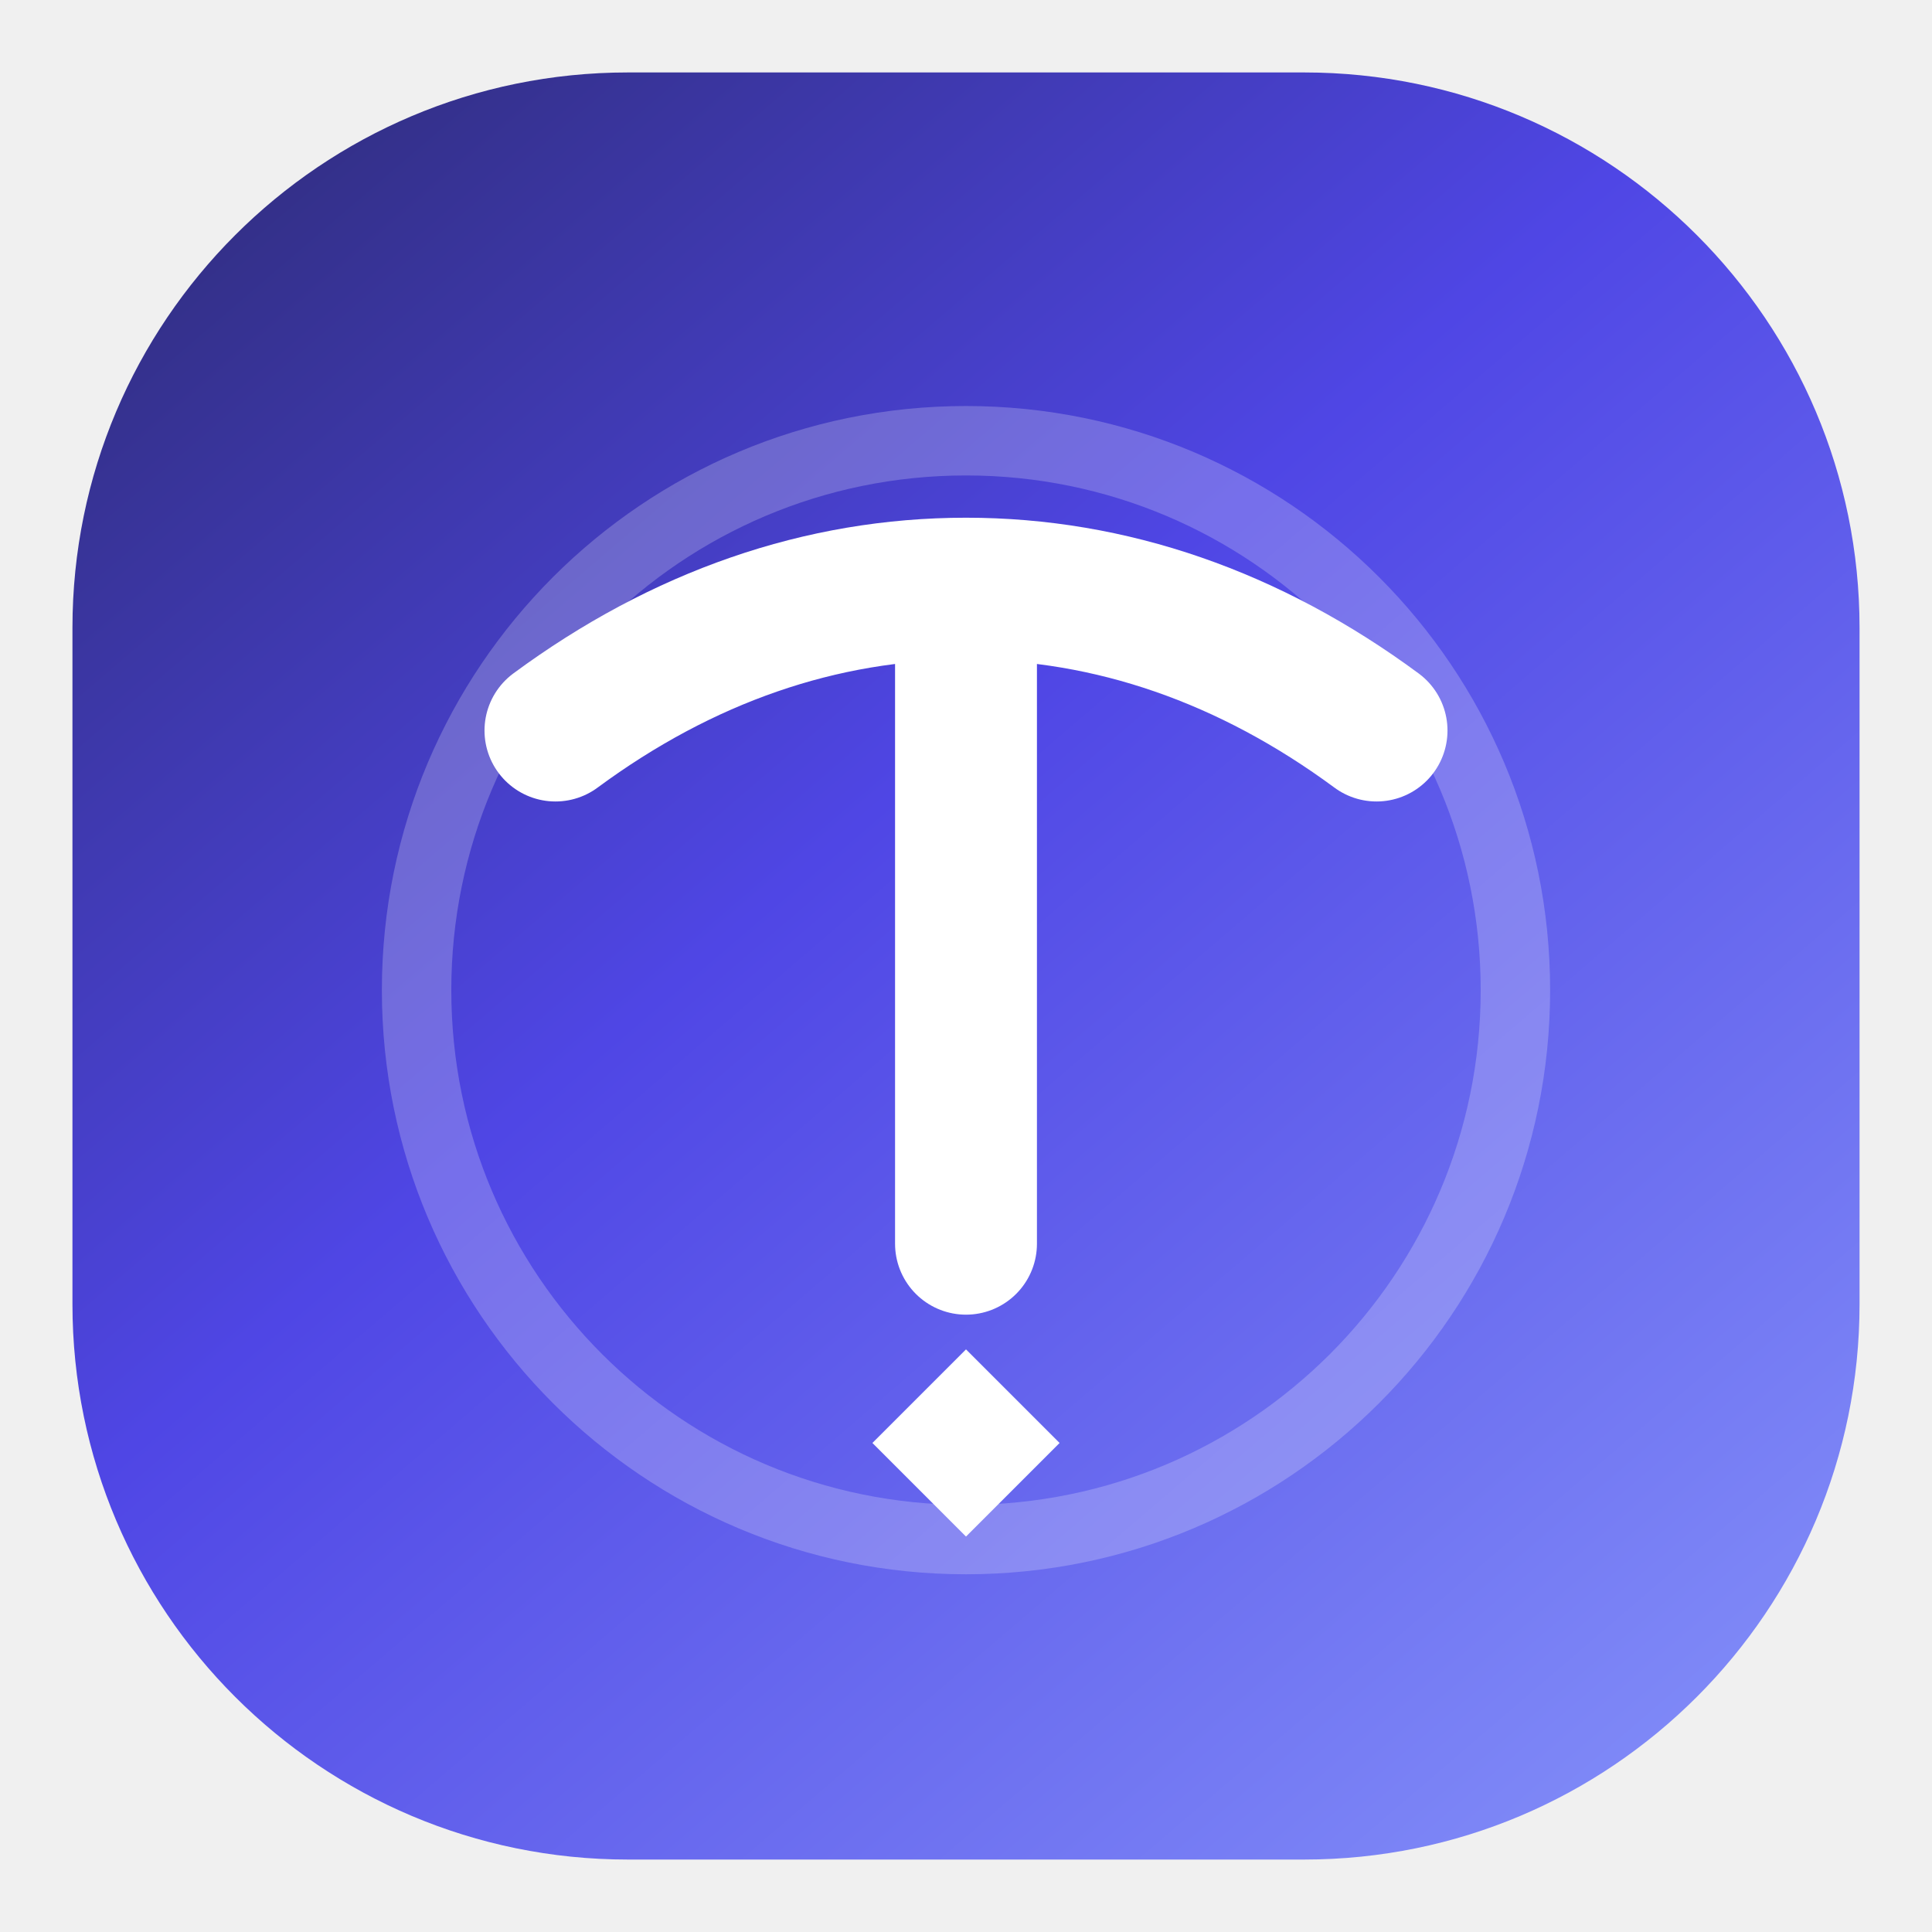
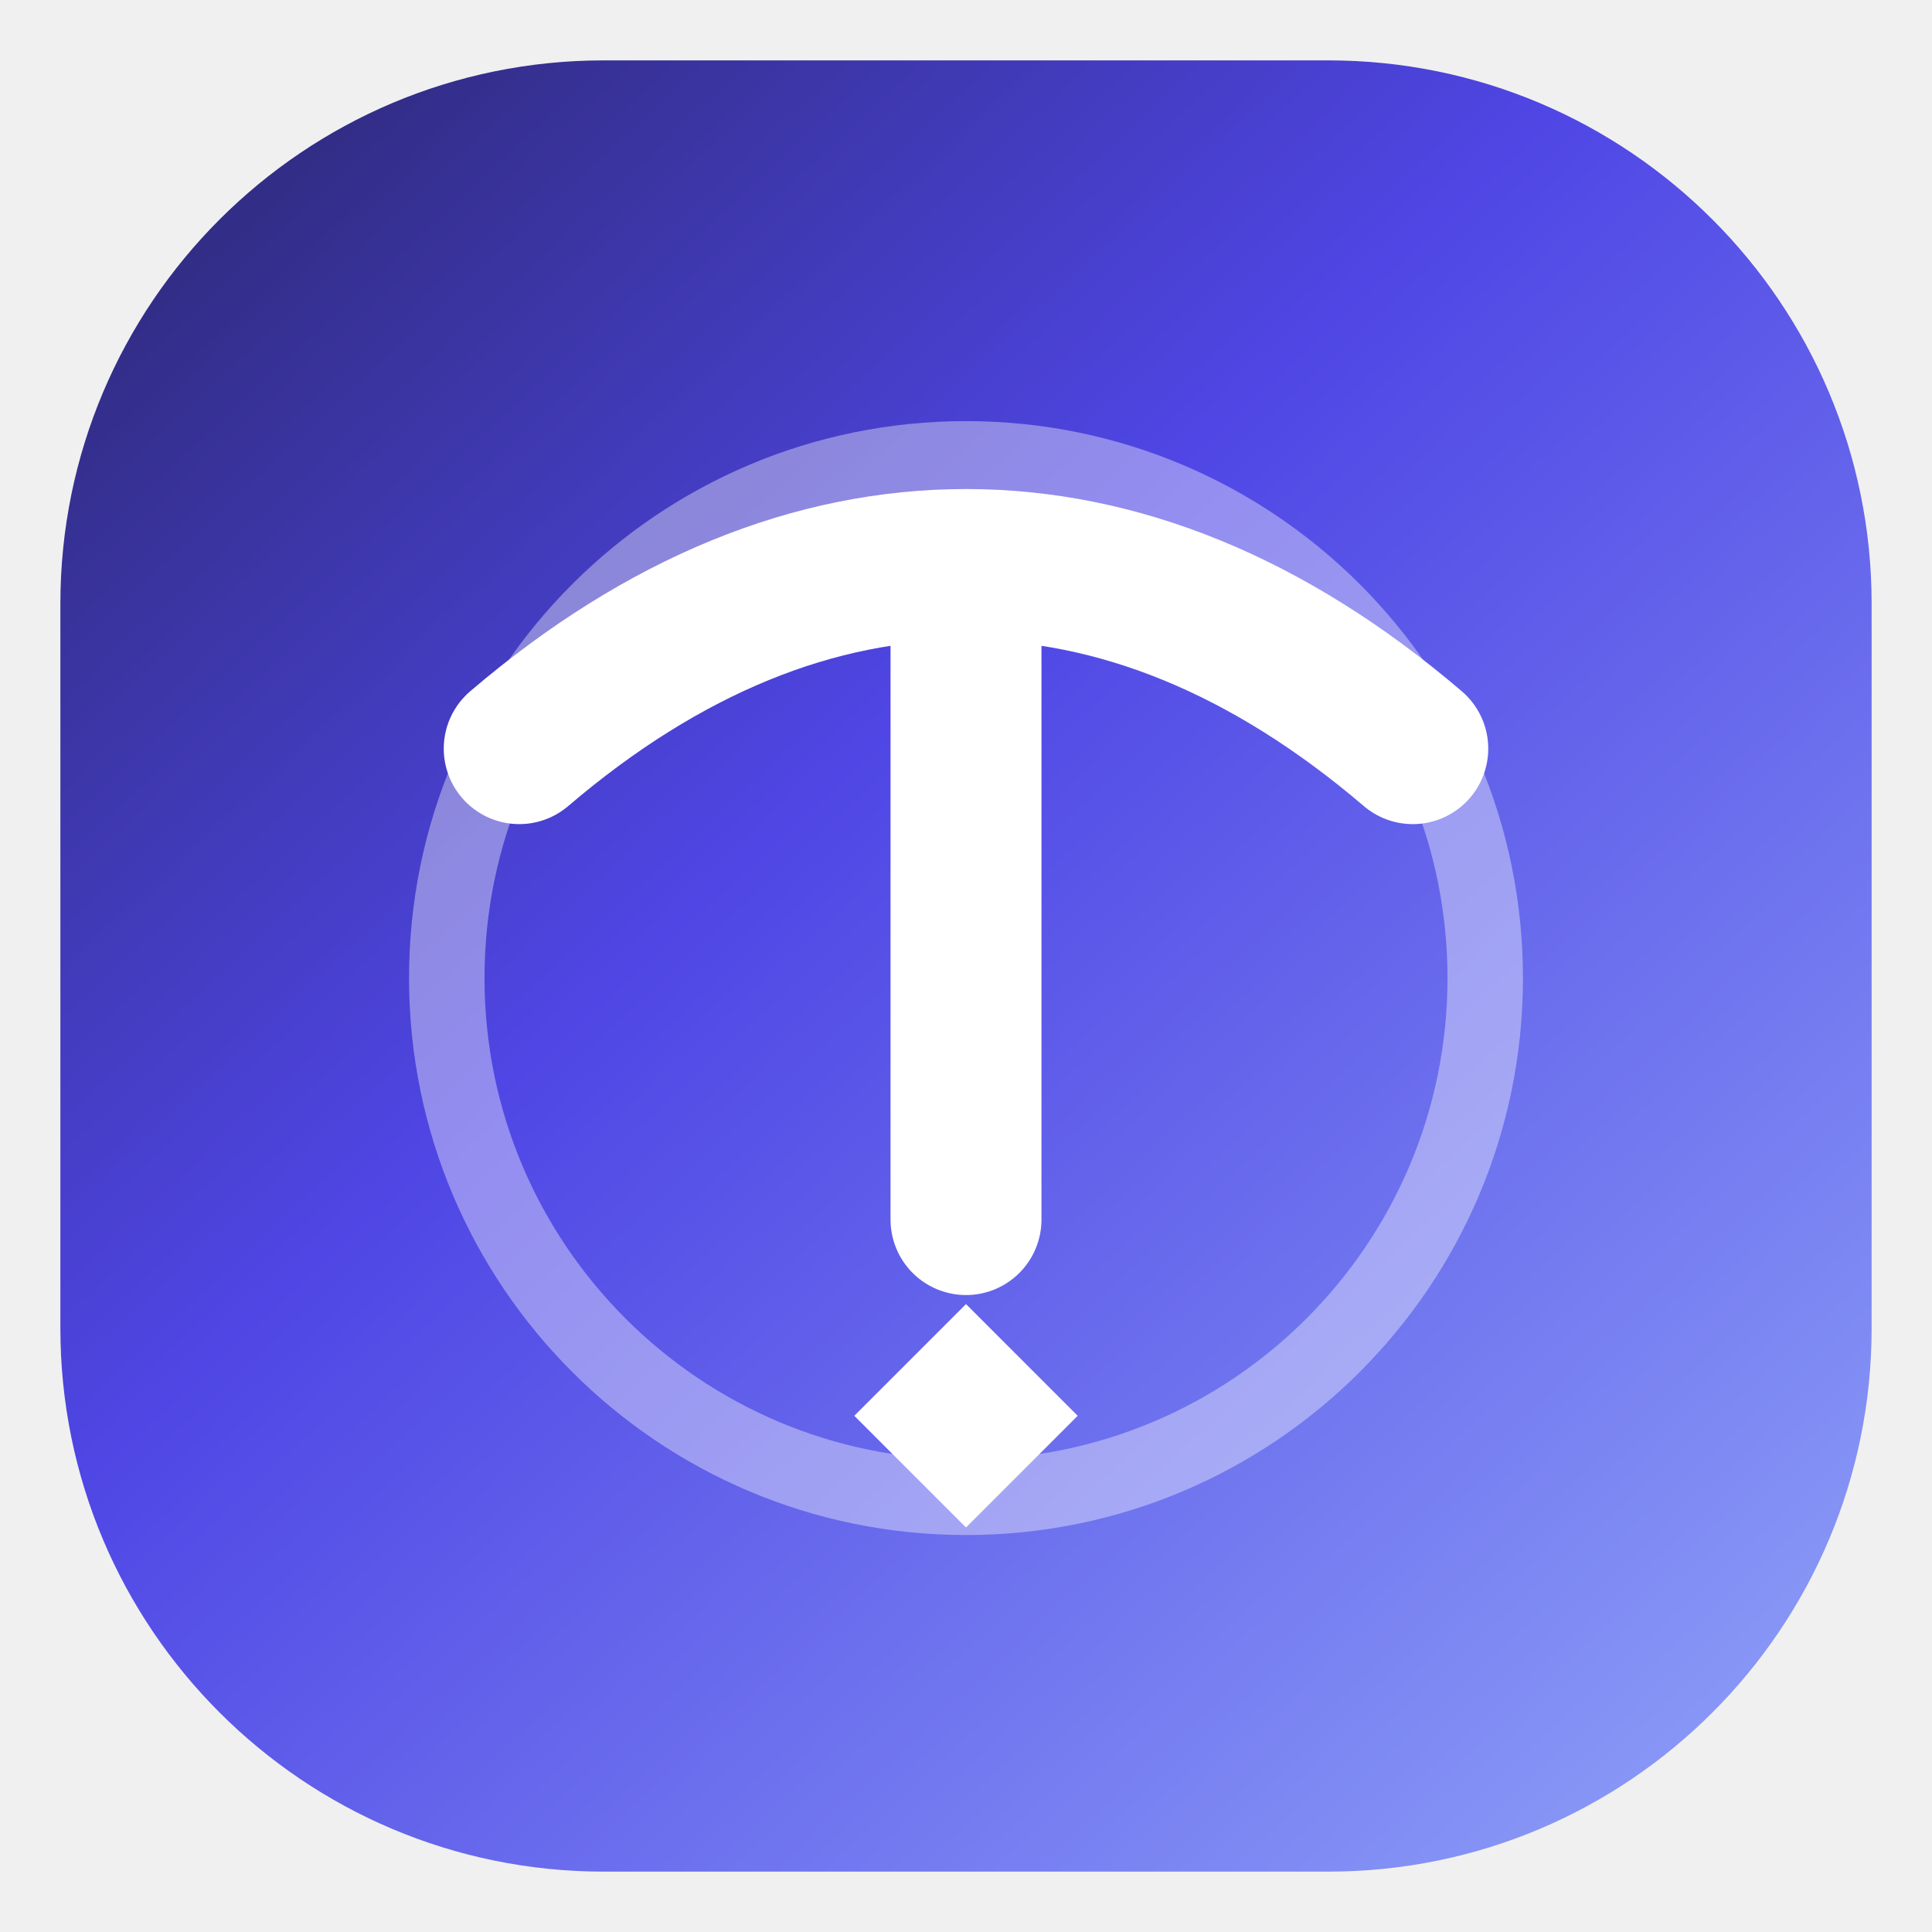
<svg xmlns="http://www.w3.org/2000/svg" viewBox="0 0 32 32" width="32" height="32" role="img" aria-label="Talos">
  <defs>
-     <linearGradient id="talos-mark" x1="4" y1="2" x2="28" y2="30" gradientUnits="userSpaceOnUse">
-       <stop stop-color="#312e81" />
-       <stop offset=".42" stop-color="#4f46e5" />
-       <stop offset="1" stop-color="#818cf8" />
+     <linearGradient id="talos-mark" x1="3" y1="2" x2="29" y2="30" gradientUnits="userSpaceOnUse">
+       <stop stop-color="#2e2a7a" />
+       <stop offset=".4" stop-color="#4f46e5" />
+       <stop offset="1" stop-color="#8b9cf7" />
    </linearGradient>
  </defs>
-   <rect x="1.2" y="1.2" width="29.6" height="29.6" rx="9.2" fill="url(#talos-mark)" />
-   <circle cx="16" cy="16.4" r="9.1" fill="none" stroke="#fff" stroke-opacity=".22" stroke-width="1.15" />
-   <path d="M9.2 12.1c2.1-1.55 4.4-2.35 6.8-2.35s4.7.8 6.8 2.35" fill="none" stroke="#fff" stroke-width="2.35" stroke-linecap="round" />
-   <path d="M16 10.2v10.4" fill="none" stroke="#fff" stroke-width="2.35" stroke-linecap="round" />
-   <path d="M16 22.35l1.55 1.55L16 25.45l-1.55-1.55z" fill="#fff" />
+   <rect x="1" y="1" width="30" height="30" rx="9" fill="url(#talos-mark)" />
+   <circle cx="16" cy="16.2" r="8.6" fill="none" stroke="#fff" stroke-opacity=".38" stroke-width="1.25" />
+   <path d="M8.6 12.4c2.4-2.05 4.9-3.05 7.4-3.05s5 1 7.4 3.05" fill="none" stroke="#fff" stroke-width="2.5" stroke-linecap="round" />
+   <path d="M16 10v10.2" fill="none" stroke="#fff" stroke-width="2.5" stroke-linecap="round" />
+   <path d="M16 21.6l1.85 1.85L16 25.3l-1.85-1.85z" fill="#fff" />
</svg>
